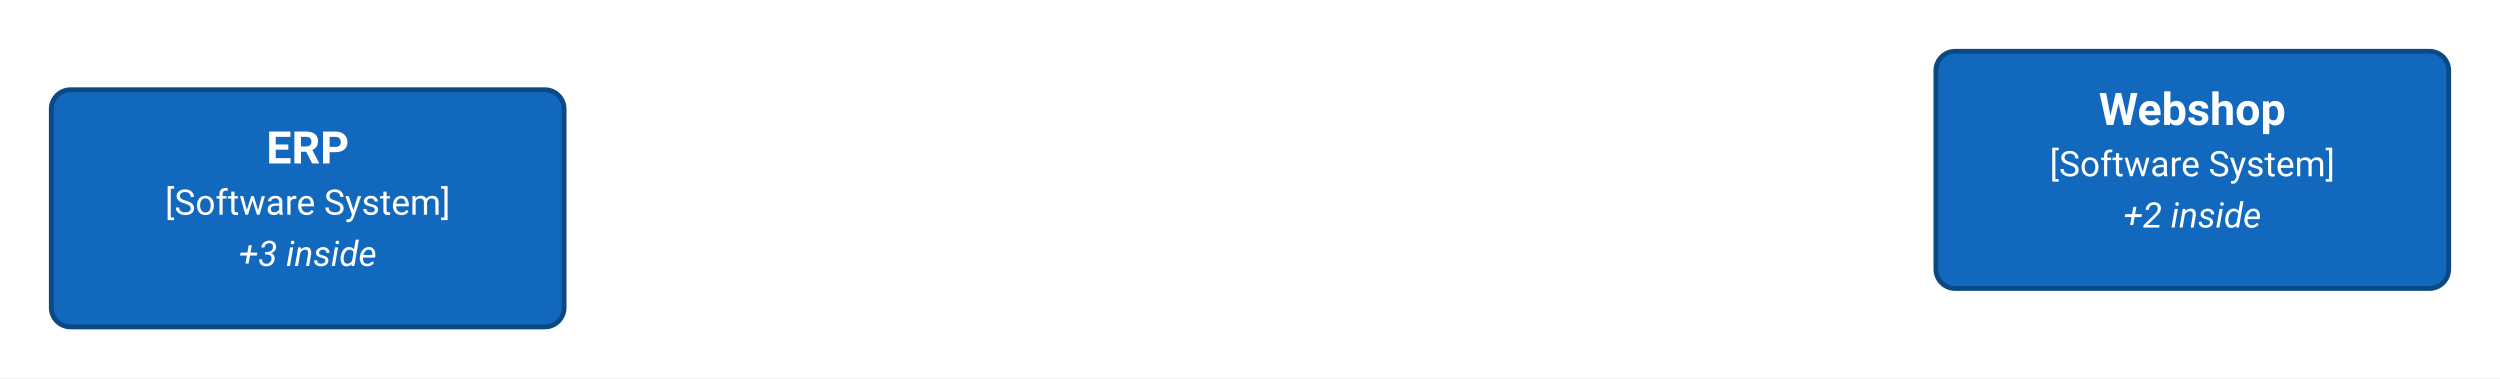
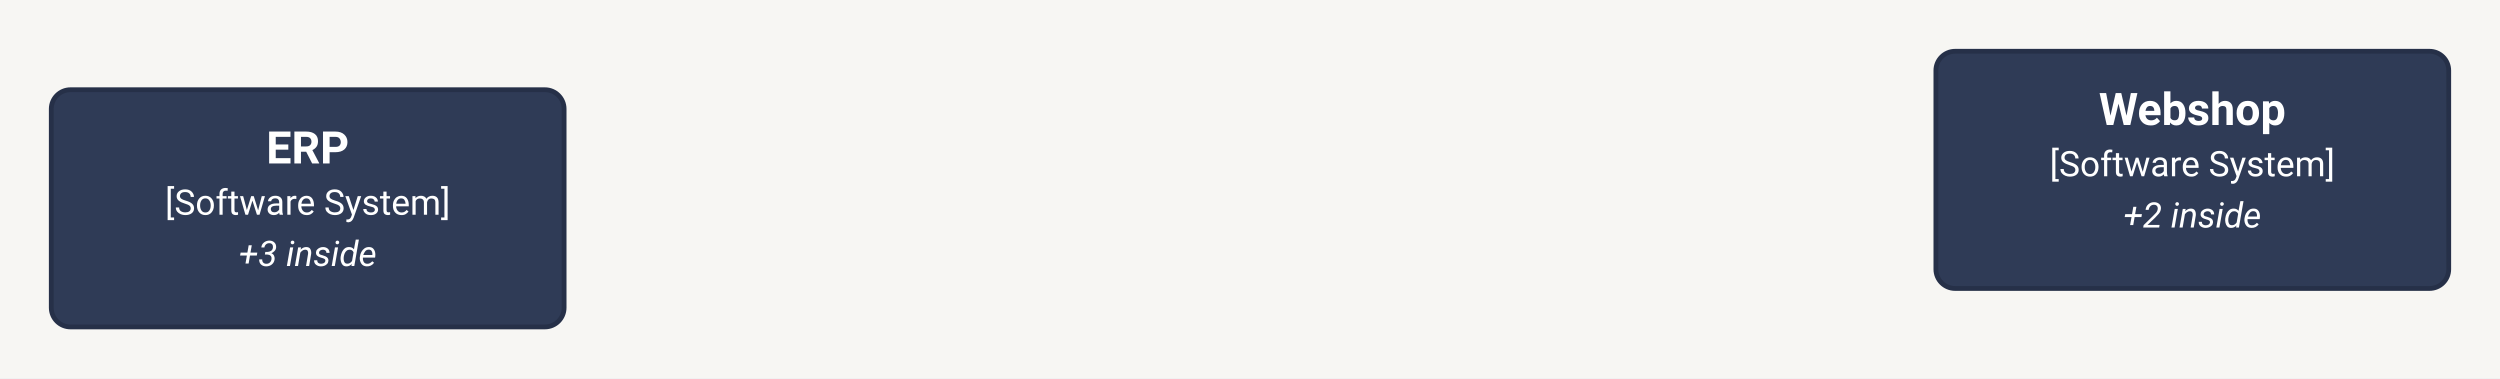
<svg xmlns="http://www.w3.org/2000/svg" viewBox="-4 -16 780 118" width="780" height="118" role="img" aria-labelledby="sdv-title sdv-desc" font-family="system-ui, -apple-system, &quot;Segoe UI&quot;, Roboto, &quot;Helvetica Neue&quot;, Helvetica, Arial, sans-serif">
-   <rect x="-4" y="-16" width="780" height="118" fill="#ffffff" />
+   <rect x="-4" y="-16" width="780" height="118" fill="#f7f6f3" />
  <defs>
    <marker id="sdv-m-arrow" viewBox="0 0 10 10" refX="10" refY="5" markerWidth="10" markerHeight="10" markerUnits="userSpaceOnUse" orient="auto-start-reverse">
-       <path d="M 0 0 L 10 5 L 0 10 Z" fill="#5b6470" />
+       <path d="M 0 0 L 10 5 L 0 10 Z" fill="#8d8a83" />
    </marker>
    <marker id="sdv-m-open-arrow" viewBox="0 0 11 12" refX="10" refY="6" markerWidth="11" markerHeight="12" markerUnits="userSpaceOnUse" orient="auto-start-reverse">
-       <path d="M 1 1 L 10 6 L 1 11" fill="none" stroke="#5b6470" stroke-width="1.5" />
+       <path d="M 1 1 L 10 6 L 1 11" fill="none" stroke="#8d8a83" stroke-width="1.5" />
    </marker>
    <marker id="sdv-m-triangle" viewBox="0 0 15 14" refX="14" refY="7" markerWidth="15" markerHeight="14" markerUnits="userSpaceOnUse" orient="auto-start-reverse">
-       <path d="M 1 1 L 14 7 L 1 13 Z" fill="#ffffff" stroke="#5b6470" stroke-width="1.5" />
+       <path d="M 1 1 L 14 7 L 1 13 Z" fill="#f7f6f3" stroke="#8d8a83" stroke-width="1.5" />
    </marker>
    <marker id="sdv-m-diamond" viewBox="0 0 18 12" refX="17" refY="6" markerWidth="18" markerHeight="12" markerUnits="userSpaceOnUse" orient="auto-start-reverse">
-       <path d="M 1 6 L 9 1 L 17 6 L 9 11 Z" fill="#ffffff" stroke="#5b6470" stroke-width="1.5" />
+       <path d="M 1 6 L 9 1 L 17 6 L 9 11 Z" fill="#f7f6f3" stroke="#8d8a83" stroke-width="1.5" />
    </marker>
    <marker id="sdv-m-diamond-filled" viewBox="0 0 18 12" refX="17" refY="6" markerWidth="18" markerHeight="12" markerUnits="userSpaceOnUse" orient="auto-start-reverse">
-       <path d="M 1 6 L 9 1 L 17 6 L 9 11 Z" fill="#5b6470" stroke="#5b6470" stroke-width="1.5" />
+       <path d="M 1 6 L 9 1 L 17 6 L 9 11 Z" fill="#8d8a83" stroke="#8d8a83" stroke-width="1.5" />
    </marker>
  </defs>
  <g class="sdv-groups" />
  <g class="sdv-edges" />
  <g class="sdv-nodes">
    <g transform="translate(12 12)" data-id="erp">
      <g class="sdv-node sdv-system">
-         <rect x="0" y="0" width="160" height="74" rx="6" fill="#1168bd" stroke="#0b4884" stroke-width="1.5" />
+         <rect x="0" y="0" width="160" height="74" rx="6" fill="#2f3b56" stroke="#263048" stroke-width="1.5" />
        <text x="80" y="23" font-size="14" font-weight="700" text-anchor="middle" fill="#ffffff" class="sdv-label">ERP</text>
        <text x="80" y="39" font-size="11" text-anchor="middle" fill="#ffffff">[Software System]</text>
        <text x="80" y="55" font-size="11" font-style="italic" text-anchor="middle" fill="#ffffff">+3 inside</text>
      </g>
    </g>
    <g transform="translate(600 0)" data-id="webshop">
      <g class="sdv-node sdv-system">
-         <rect x="0" y="0" width="160" height="74" rx="6" fill="#1168bd" stroke="#0b4884" stroke-width="1.5" />
+         <rect x="0" y="0" width="160" height="74" rx="6" fill="#2f3b56" stroke="#263048" stroke-width="1.5" />
        <text x="80" y="23" font-size="14" font-weight="700" text-anchor="middle" fill="#ffffff" class="sdv-label">Webshop</text>
        <text x="80" y="39" font-size="11" text-anchor="middle" fill="#ffffff">[Software System]</text>
        <text x="80" y="55" font-size="11" font-style="italic" text-anchor="middle" fill="#ffffff">+2 inside</text>
      </g>
    </g>
  </g>
  <g class="sdv-edge-labels" />
</svg>
